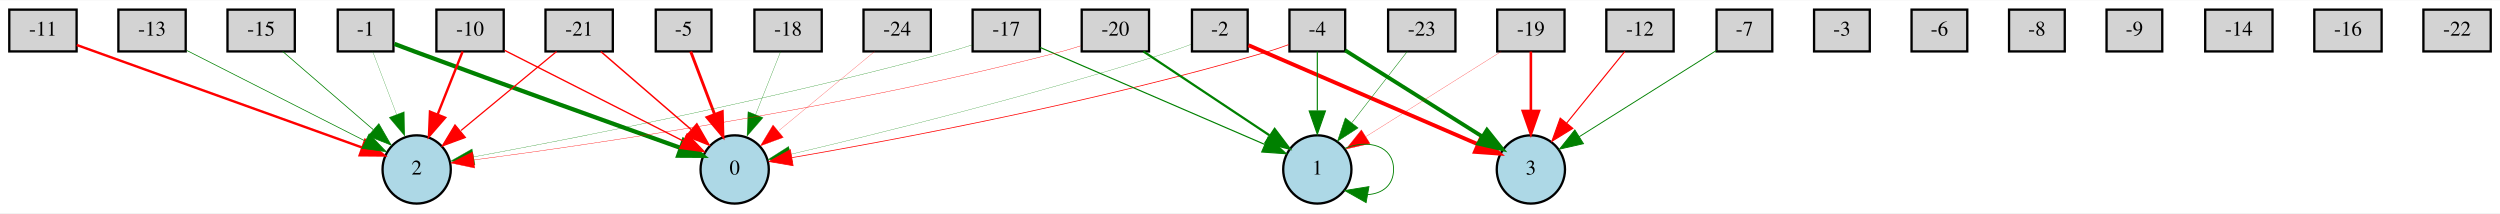
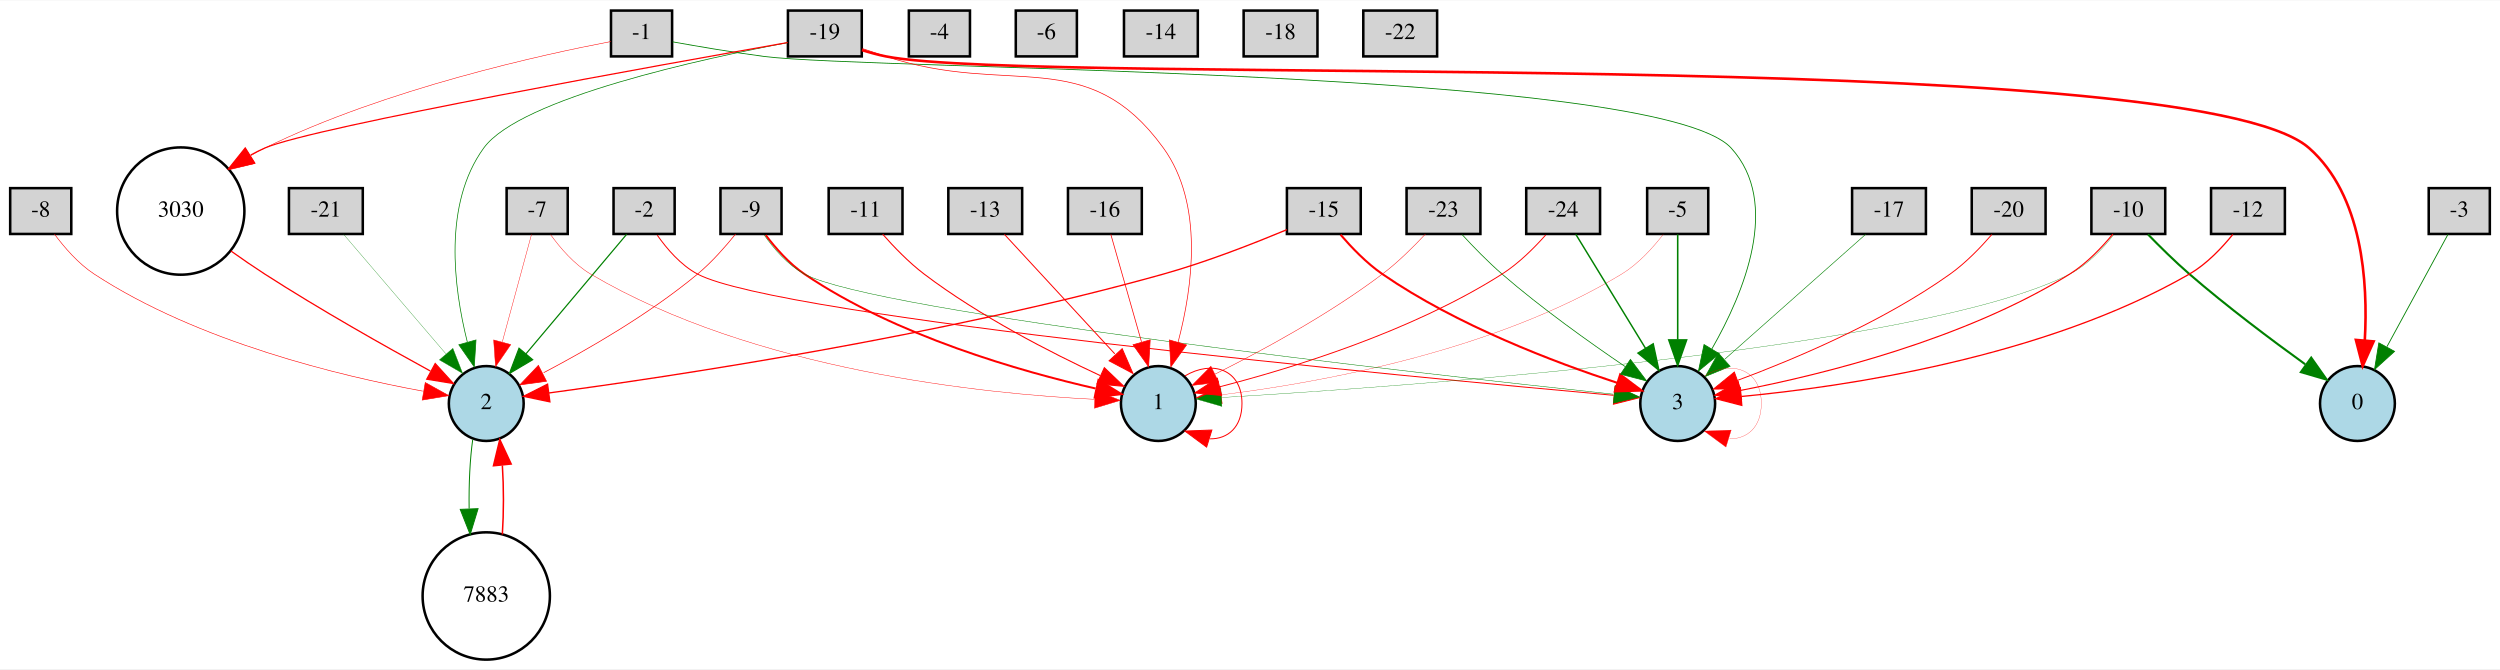
- <svg xmlns="http://www.w3.org/2000/svg" width="1077pt" height="92pt" viewBox="0.00 0.00 1077.00 91.70">
-   <g id="graph0" class="graph" transform="scale(1 1) rotate(0) translate(4 87.6985)">
-     <polygon fill="white" stroke="none" points="-4,4 -4,-87.698 1073,-87.698 1073,4 -4,4" />
+ <svg xmlns="http://www.w3.org/2000/svg" width="982pt" height="263pt" viewBox="0.00 0.00 982.00 262.69">
+   <g id="graph0" class="graph" transform="scale(1 1) rotate(0) translate(4 258.693)">
+     <polygon fill="white" stroke="none" points="-4,4 -4,-258.693 978,-258.693 978,4 -4,4" />
    <g id="node1" class="node">
-       <polygon fill="lightgray" stroke="black" points="165.5,-83.698 141.5,-83.698 141.5,-65.698 165.5,-65.698 165.5,-83.698" />
-       <text text-anchor="middle" x="153.5" y="-72.499" font-family="Times,serif" font-size="9.00">-1</text>
+       <polygon fill="lightgray" stroke="black" points="260,-254.693 236,-254.693 236,-236.693 260,-236.693 260,-254.693" />
+       <text text-anchor="middle" x="248" y="-243.493" font-family="Times,serif" font-size="9.00">-1</text>
+     </g>
+     <g id="node28" class="node">
+       <ellipse fill="lightblue" stroke="black" cx="655" cy="-100.347" rx="14.7" ry="14.7" />
+       <text text-anchor="middle" x="655" y="-98.147" font-family="Times,serif" font-size="9.00">3</text>
+     </g>
+     <g id="edge36" class="edge">
+       <path fill="none" stroke="green" stroke-width="0.326" d="M260.196,-242.416C269.877,-240.668 283.769,-238.29 296,-236.693 338.054,-231.204 647.46,-232.065 676,-200.693 695.619,-179.128 681.127,-143.967 668.408,-121.775" />
+       <polygon fill="green" stroke="green" stroke-width="0.326" points="671.347,-119.872 663.17,-113.135 665.361,-123.501 671.347,-119.872" />
+     </g>
+     <g id="node30" class="node">
+       <ellipse fill="white" stroke="black" cx="67" cy="-175.945" rx="25" ry="25" />
+       <text text-anchor="middle" x="67" y="-173.745" font-family="Times,serif" font-size="9.00">3030</text>
+     </g>
+     <g id="edge15" class="edge">
+       <path fill="none" stroke="red" stroke-width="0.201" d="M235.988,-242.543C210.123,-237.613 147.643,-224.084 100,-200.693 98.194,-199.807 96.382,-198.823 94.586,-197.775" />
+       <polygon fill="red" stroke="red" stroke-width="0.201" points="96.161,-194.627 85.859,-192.151 92.368,-200.51 96.161,-194.627" />
+     </g>
+     <g id="node2" class="node">
+       <polygon fill="lightgray" stroke="black" points="261,-184.945 237,-184.945 237,-166.945 261,-166.945 261,-184.945" />
+       <text text-anchor="middle" x="249" y="-173.745" font-family="Times,serif" font-size="9.00">-2</text>
+     </g>
+     <g id="node27" class="node">
+       <ellipse fill="lightblue" stroke="black" cx="187" cy="-100.347" rx="14.7" ry="14.7" />
+       <text text-anchor="middle" x="187" y="-98.147" font-family="Times,serif" font-size="9.00">2</text>
+     </g>
+     <g id="edge21" class="edge">
+       <path fill="none" stroke="green" stroke-width="0.474" d="M242.128,-166.787C232.658,-155.545 215.325,-134.971 202.615,-119.883" />
+       <polygon fill="green" stroke="green" stroke-width="0.474" points="205.228,-117.552 196.109,-112.159 199.875,-122.062 205.228,-117.552" />
+     </g>
+     <g id="edge32" class="edge">
+       <path fill="none" stroke="red" stroke-width="0.389" d="M254.158,-166.494C257.874,-161.187 263.388,-154.704 270,-151.196 301.844,-134.303 549.342,-110.831 629.813,-103.574" />
+       <polygon fill="red" stroke="red" stroke-width="0.389" points="630.372,-107.038 640.02,-102.66 629.748,-100.066 630.372,-107.038" />
+     </g>
+     <g id="node3" class="node">
+       <polygon fill="lightgray" stroke="black" points="974,-184.945 950,-184.945 950,-166.945 974,-166.945 974,-184.945" />
+       <text text-anchor="middle" x="962" y="-173.745" font-family="Times,serif" font-size="9.00">-3</text>
    </g>
    <g id="node25" class="node">
-       <ellipse fill="lightblue" stroke="black" cx="312.5" cy="-14.849" rx="14.7" ry="14.7" />
-       <text text-anchor="middle" x="312.5" y="-12.649" font-family="Times,serif" font-size="9.00">0</text>
+       <ellipse fill="lightblue" stroke="black" cx="922" cy="-100.347" rx="14.7" ry="14.7" />
+       <text text-anchor="middle" x="922" y="-98.147" font-family="Times,serif" font-size="9.00">0</text>
+     </g>
+     <g id="edge34" class="edge">
+       <path fill="none" stroke="green" stroke-width="0.343" d="M957.566,-166.787C951.827,-156.226 941.61,-137.428 933.595,-122.681" />
+       <polygon fill="green" stroke="green" stroke-width="0.343" points="936.565,-120.817 928.715,-113.702 930.415,-124.159 936.565,-120.817" />
+     </g>
+     <g id="node4" class="node">
+       <polygon fill="lightgray" stroke="black" points="377,-254.693 353,-254.693 353,-236.693 377,-236.693 377,-254.693" />
+       <text text-anchor="middle" x="365" y="-243.493" font-family="Times,serif" font-size="9.00">-4</text>
+     </g>
+     <g id="node5" class="node">
+       <polygon fill="lightgray" stroke="black" points="667,-184.945 643,-184.945 643,-166.945 667,-166.945 667,-184.945" />
+       <text text-anchor="middle" x="655" y="-173.745" font-family="Times,serif" font-size="9.00">-5</text>
+     </g>
+     <g id="node26" class="node">
+       <ellipse fill="lightblue" stroke="black" cx="451" cy="-100.347" rx="14.7" ry="14.7" />
+       <text text-anchor="middle" x="451" y="-98.147" font-family="Times,serif" font-size="9.00">1</text>
+     </g>
+     <g id="edge8" class="edge">
+       <path fill="none" stroke="red" stroke-width="0.116" d="M649.337,-166.796C645.335,-161.616 639.534,-155.162 633,-151.196 582.491,-120.543 512.824,-108.339 476.058,-103.803" />
+       <polygon fill="red" stroke="red" stroke-width="0.116" points="476.093,-100.285 465.761,-102.63 475.301,-107.239 476.093,-100.285" />
+     </g>
+     <g id="edge27" class="edge">
+       <path fill="none" stroke="green" stroke-width="0.617" d="M655,-166.787C655,-156.886 655,-139.744 655,-125.488" />
+       <polygon fill="green" stroke="green" stroke-width="0.617" points="658.5,-125.317 655,-115.317 651.5,-125.317 658.5,-125.317" />
+     </g>
+     <g id="node6" class="node">
+       <polygon fill="lightgray" stroke="black" points="419,-254.693 395,-254.693 395,-236.693 419,-236.693 419,-254.693" />
+       <text text-anchor="middle" x="407" y="-243.493" font-family="Times,serif" font-size="9.00">-6</text>
+     </g>
+     <g id="node7" class="node">
+       <polygon fill="lightgray" stroke="black" points="219,-184.945 195,-184.945 195,-166.945 219,-166.945 219,-184.945" />
+       <text text-anchor="middle" x="207" y="-173.745" font-family="Times,serif" font-size="9.00">-7</text>
+     </g>
+     <g id="edge38" class="edge">
+       <path fill="none" stroke="red" stroke-width="0.165" d="M212.268,-166.691C216.031,-161.466 221.554,-155.001 228,-151.196 292.265,-113.253 382.503,-104.156 425.836,-101.999" />
+       <polygon fill="red" stroke="red" stroke-width="0.165" points="426.191,-105.488 436.038,-101.58 425.903,-98.494 426.191,-105.488" />
+     </g>
+     <g id="edge24" class="edge">
+       <path fill="none" stroke="red" stroke-width="0.161" d="M204.783,-166.787C202.033,-156.668 197.229,-138.987 193.306,-124.553" />
+       <polygon fill="red" stroke="red" stroke-width="0.161" points="196.648,-123.503 190.648,-114.771 189.893,-125.339 196.648,-123.503" />
+     </g>
+     <g id="node8" class="node">
+       <polygon fill="lightgray" stroke="black" points="24,-184.945 0,-184.945 0,-166.945 24,-166.945 24,-184.945" />
+       <text text-anchor="middle" x="12" y="-173.745" font-family="Times,serif" font-size="9.00">-8</text>
+     </g>
+     <g id="edge16" class="edge">
+       <path fill="none" stroke="red" stroke-width="0.226" d="M17.39,-166.886C21.203,-161.744 26.738,-155.297 33,-151.196 73.795,-124.474 130.049,-111.074 162.056,-105.214" />
+       <polygon fill="red" stroke="red" stroke-width="0.226" points="163.042,-108.595 172.302,-103.446 161.852,-101.697 163.042,-108.595" />
+     </g>
+     <g id="node9" class="node">
+       <polygon fill="lightgray" stroke="black" points="303,-184.945 279,-184.945 279,-166.945 303,-166.945 303,-184.945" />
+       <text text-anchor="middle" x="291" y="-173.745" font-family="Times,serif" font-size="9.00">-9</text>
+     </g>
+     <g id="edge17" class="edge">
+       <path fill="none" stroke="red" stroke-width="0.791" d="M296.775,-166.495C300.59,-161.458 305.986,-155.271 312,-151.196 347.945,-126.839 397.167,-112.892 426.366,-106.242" />
+       <polygon fill="red" stroke="red" stroke-width="0.791" points="427.476,-109.582 436.507,-104.043 425.993,-102.741 427.476,-109.582" />
+     </g>
+     <g id="edge3" class="edge">
+       <path fill="none" stroke="red" stroke-width="0.269" d="M284.923,-166.897C280.994,-162.011 275.585,-155.842 270,-151.196 251.203,-135.562 226.972,-121.601 209.549,-112.459" />
+       <polygon fill="red" stroke="red" stroke-width="0.269" points="210.667,-109.099 200.171,-107.657 207.477,-115.33 210.667,-109.099" />
+     </g>
+     <g id="edge11" class="edge">
+       <path fill="none" stroke="green" stroke-width="0.191" d="M296.176,-166.528C299.9,-161.235 305.415,-154.755 312,-151.196 339.945,-136.091 555.156,-111.989 629.689,-104.009" />
+       <polygon fill="green" stroke="green" stroke-width="0.191" points="630.437,-107.449 640.011,-102.911 629.697,-100.488 630.437,-107.449" />
+     </g>
+     <g id="node10" class="node">
+       <polygon fill="lightgray" stroke="black" points="846.5,-184.945 817.5,-184.945 817.5,-166.945 846.5,-166.945 846.5,-184.945" />
+       <text text-anchor="middle" x="832" y="-173.745" font-family="Times,serif" font-size="9.00">-10</text>
+     </g>
+     <g id="edge35" class="edge">
+       <path fill="none" stroke="green" stroke-width="0.835" d="M839.745,-166.753C844.327,-162.044 850.327,-156.107 856,-151.196 870.643,-138.52 888.177,-125.364 901.49,-115.752" />
+       <polygon fill="green" stroke="green" stroke-width="0.835" points="903.842,-118.374 909.946,-109.714 899.774,-112.677 903.842,-118.374" />
+     </g>
+     <g id="edge25" class="edge">
+       <path fill="none" stroke="green" stroke-width="0.124" d="M826.165,-166.512C822.016,-161.212 815.96,-154.73 809,-151.196 750.313,-121.394 547.415,-106.961 476.059,-102.721" />
+       <polygon fill="green" stroke="green" stroke-width="0.124" points="475.964,-99.209 465.778,-102.127 475.56,-106.198 475.964,-99.209" />
+     </g>
+     <g id="edge7" class="edge">
+       <path fill="none" stroke="red" stroke-width="0.452" d="M825.944,-166.903C821.702,-161.769 815.625,-155.324 809,-151.196 767.61,-125.406 711.568,-111.674 679.758,-105.503" />
+       <polygon fill="red" stroke="red" stroke-width="0.452" points="680.05,-101.998 669.581,-103.629 678.782,-108.883 680.05,-101.998" />
+     </g>
+     <g id="node11" class="node">
+       <polygon fill="lightgray" stroke="black" points="350.5,-184.945 321.5,-184.945 321.5,-166.945 350.5,-166.945 350.5,-184.945" />
+       <text text-anchor="middle" x="336" y="-173.745" font-family="Times,serif" font-size="9.00">-11</text>
+     </g>
+     <g id="edge2" class="edge">
+       <path fill="none" stroke="red" stroke-width="0.415" d="M342.713,-166.85C347.038,-161.946 352.964,-155.775 359,-151.196 380.815,-134.647 408.834,-120.305 428.189,-111.308" />
+       <polygon fill="red" stroke="red" stroke-width="0.415" points="429.784,-114.427 437.442,-107.106 426.89,-108.054 429.784,-114.427" />
+     </g>
+     <g id="node12" class="node">
+       <polygon fill="lightgray" stroke="black" points="893.5,-184.945 864.5,-184.945 864.5,-166.945 893.5,-166.945 893.5,-184.945" />
+       <text text-anchor="middle" x="879" y="-173.745" font-family="Times,serif" font-size="9.00">-12</text>
+     </g>
+     <g id="edge31" class="edge">
+       <path fill="none" stroke="red" stroke-width="0.505" d="M873.036,-166.749C868.834,-161.549 862.765,-155.09 856,-151.196 798.608,-118.163 719.755,-106.859 680.03,-103.116" />
+       <polygon fill="red" stroke="red" stroke-width="0.505" points="680.176,-99.616 669.914,-102.249 679.578,-106.59 680.176,-99.616" />
+     </g>
+     <g id="node13" class="node">
+       <polygon fill="lightgray" stroke="black" points="397.5,-184.945 368.5,-184.945 368.5,-166.945 397.5,-166.945 397.5,-184.945" />
+       <text text-anchor="middle" x="383" y="-173.745" font-family="Times,serif" font-size="9.00">-13</text>
+     </g>
+     <g id="edge26" class="edge">
+       <path fill="none" stroke="red" stroke-width="0.383" d="M390.537,-166.787C400.924,-155.545 419.934,-134.971 433.874,-119.883" />
+       <polygon fill="red" stroke="red" stroke-width="0.383" points="436.794,-121.879 441.01,-112.159 431.653,-117.129 436.794,-121.879" />
+     </g>
+     <g id="node14" class="node">
+       <polygon fill="lightgray" stroke="black" points="466.5,-254.693 437.5,-254.693 437.5,-236.693 466.5,-236.693 466.5,-254.693" />
+       <text text-anchor="middle" x="452" y="-243.493" font-family="Times,serif" font-size="9.00">-14</text>
+     </g>
+     <g id="node15" class="node">
+       <polygon fill="lightgray" stroke="black" points="530.5,-184.945 501.5,-184.945 501.5,-166.945 530.5,-166.945 530.5,-184.945" />
+       <text text-anchor="middle" x="516" y="-173.745" font-family="Times,serif" font-size="9.00">-15</text>
+     </g>
+     <g id="edge4" class="edge">
+       <path fill="none" stroke="red" stroke-width="0.524" d="M501.477,-168.637C488.862,-163.36 469.997,-155.953 453,-151.196 365.689,-126.762 258.867,-110.84 211.557,-104.481" />
+       <polygon fill="red" stroke="red" stroke-width="0.524" points="211.994,-101.008 201.622,-103.169 211.078,-107.948 211.994,-101.008" />
+     </g>
+     <g id="edge37" class="edge">
+       <path fill="none" stroke="red" stroke-width="0.825" d="M522.571,-166.654C526.842,-161.676 532.763,-155.497 539,-151.196 568.212,-131.054 606.862,-116.453 631.334,-108.439" />
+       <polygon fill="red" stroke="red" stroke-width="0.825" points="632.411,-111.77 640.885,-105.411 630.295,-105.097 632.411,-111.77" />
+     </g>
+     <g id="node16" class="node">
+       <polygon fill="lightgray" stroke="black" points="444.5,-184.945 415.5,-184.945 415.5,-166.945 444.5,-166.945 444.5,-184.945" />
+       <text text-anchor="middle" x="430" y="-173.745" font-family="Times,serif" font-size="9.00">-16</text>
+     </g>
+     <g id="edge23" class="edge">
+       <path fill="none" stroke="red" stroke-width="0.289" d="M432.328,-166.787C435.215,-156.668 440.26,-138.987 444.378,-124.553" />
+       <polygon fill="red" stroke="red" stroke-width="0.289" points="447.791,-125.347 447.17,-114.771 441.06,-123.427 447.791,-125.347" />
+     </g>
+     <g id="node17" class="node">
+       <polygon fill="lightgray" stroke="black" points="752.5,-184.945 723.5,-184.945 723.5,-166.945 752.5,-166.945 752.5,-184.945" />
+       <text text-anchor="middle" x="738" y="-173.745" font-family="Times,serif" font-size="9.00">-17</text>
+     </g>
+     <g id="edge12" class="edge">
+       <path fill="none" stroke="green" stroke-width="0.229" d="M728.8,-166.787C715.525,-155.016 690.709,-133.011 673.541,-117.788" />
+       <polygon fill="green" stroke="green" stroke-width="0.229" points="675.616,-114.95 665.812,-110.934 670.972,-120.188 675.616,-114.95" />
+     </g>
+     <g id="node18" class="node">
+       <polygon fill="lightgray" stroke="black" points="513.5,-254.693 484.5,-254.693 484.5,-236.693 513.5,-236.693 513.5,-254.693" />
+       <text text-anchor="middle" x="499" y="-243.493" font-family="Times,serif" font-size="9.00">-18</text>
+     </g>
+     <g id="node19" class="node">
+       <polygon fill="lightgray" stroke="black" points="334.5,-254.693 305.5,-254.693 305.5,-236.693 334.5,-236.693 334.5,-254.693" />
+       <text text-anchor="middle" x="320" y="-243.493" font-family="Times,serif" font-size="9.00">-19</text>
+     </g>
+     <g id="edge28" class="edge">
+       <path fill="none" stroke="red" stroke-width="1.024" d="M334.563,-239.176C337.64,-238.198 340.896,-237.3 344,-236.693 405.084,-224.754 856.334,-241.877 903,-200.693 924.028,-182.136 926.213,-148.068 924.883,-125.064" />
+       <polygon fill="red" stroke="red" stroke-width="1.024" points="928.369,-124.746 924.047,-115.073 921.393,-125.33 928.369,-124.746" />
+     </g>
+     <g id="edge19" class="edge">
+       <path fill="none" stroke="red" stroke-width="0.264" d="M334.721,-239.779C337.787,-238.758 340.999,-237.689 344,-236.693 392.422,-220.627 423.112,-242.04 453,-200.693 468.894,-178.706 464.505,-146.241 458.756,-124.469" />
+       <polygon fill="red" stroke="red" stroke-width="0.264" points="462.074,-123.348 455.907,-114.733 455.356,-125.314 462.074,-123.348" />
+     </g>
+     <g id="edge9" class="edge">
+       <path fill="none" stroke="green" stroke-width="0.286" d="M305.154,-242.056C273.335,-236.068 200.29,-220.426 186,-200.693 170.09,-178.723 174.105,-146.254 179.569,-124.477" />
+       <polygon fill="green" stroke="green" stroke-width="0.286" points="182.97,-125.311 182.286,-114.738 176.227,-123.429 182.97,-125.311" />
+     </g>
+     <g id="edge5" class="edge">
+       <path fill="none" stroke="red" stroke-width="0.481" d="M305.399,-242.144C259.346,-234.052 119.062,-208.992 100,-200.693 98.156,-199.89 96.313,-198.972 94.494,-197.974" />
+       <polygon fill="red" stroke="red" stroke-width="0.481" points="96.041,-194.813 85.707,-192.481 92.331,-200.749 96.041,-194.813" />
+     </g>
+     <g id="node20" class="node">
+       <polygon fill="lightgray" stroke="black" points="799.5,-184.945 770.5,-184.945 770.5,-166.945 799.5,-166.945 799.5,-184.945" />
+       <text text-anchor="middle" x="785" y="-173.745" font-family="Times,serif" font-size="9.00">-20</text>
    </g>
    <g id="edge6" class="edge">
-       <path fill="none" stroke="green" stroke-width="1.846" d="M165.923,-68.925C168.74,-67.854 171.72,-66.73 174.5,-65.698 214.736,-50.769 261.782,-33.9 289.248,-24.11" />
-       <polygon fill="green" stroke="green" stroke-width="1.846" points="290.513,-27.375 298.76,-20.723 288.166,-20.78 290.513,-27.375" />
-     </g>
-     <g id="node27" class="node">
-       <ellipse fill="lightblue" stroke="black" cx="175.5" cy="-14.849" rx="14.7" ry="14.7" />
-       <text text-anchor="middle" x="175.5" y="-12.649" font-family="Times,serif" font-size="9.00">2</text>
-     </g>
-     <g id="edge15" class="edge">
-       <path fill="none" stroke="green" stroke-width="0.107" d="M156.559,-65.655C159.223,-58.65 163.217,-48.147 166.852,-38.589" />
-       <polygon fill="green" stroke="green" stroke-width="0.107" points="170.156,-39.748 170.439,-29.157 163.613,-37.26 170.156,-39.748" />
-     </g>
-     <g id="node2" class="node">
-       <polygon fill="lightgray" stroke="black" points="533.5,-83.698 509.5,-83.698 509.5,-65.698 533.5,-65.698 533.5,-83.698" />
-       <text text-anchor="middle" x="521.5" y="-72.499" font-family="Times,serif" font-size="9.00">-2</text>
-     </g>
-     <g id="edge3" class="edge">
-       <path fill="none" stroke="green" stroke-width="0.113" d="M509.139,-68.743C506.32,-67.682 503.322,-66.608 500.5,-65.698 442.536,-47.03 372.94,-29.925 336.867,-21.446" />
-       <polygon fill="green" stroke="green" stroke-width="0.113" points="337.331,-17.96 326.798,-19.099 335.742,-24.777 337.331,-17.96" />
-     </g>
-     <g id="node28" class="node">
-       <ellipse fill="lightblue" stroke="black" cx="655.5" cy="-14.849" rx="14.7" ry="14.7" />
-       <text text-anchor="middle" x="655.5" y="-12.649" font-family="Times,serif" font-size="9.00">3</text>
-     </g>
-     <g id="edge21" class="edge">
-       <path fill="none" stroke="red" stroke-width="1.695" d="M533.866,-68.36C556.354,-58.652 604.248,-37.975 632.769,-25.662" />
-       <polygon fill="red" stroke="red" stroke-width="1.695" points="634.182,-28.865 641.976,-21.688 631.408,-22.438 634.182,-28.865" />
-     </g>
-     <g id="node3" class="node">
-       <polygon fill="lightgray" stroke="black" points="801.5,-83.698 777.5,-83.698 777.5,-65.698 801.5,-65.698 801.5,-83.698" />
-       <text text-anchor="middle" x="789.5" y="-72.499" font-family="Times,serif" font-size="9.00">-3</text>
-     </g>
-     <g id="node4" class="node">
-       <polygon fill="lightgray" stroke="black" points="575.5,-83.698 551.5,-83.698 551.5,-65.698 575.5,-65.698 575.5,-83.698" />
-       <text text-anchor="middle" x="563.5" y="-72.499" font-family="Times,serif" font-size="9.00">-4</text>
-     </g>
-     <g id="edge17" class="edge">
-       <path fill="none" stroke="red" stroke-width="0.319" d="M551.169,-68.647C548.348,-67.591 545.342,-66.543 542.5,-65.698 468.998,-43.868 379.662,-27.256 337.205,-19.942" />
-       <polygon fill="red" stroke="red" stroke-width="0.319" points="337.669,-16.471 327.224,-18.247 336.496,-23.372 337.669,-16.471" />
-     </g>
-     <g id="node26" class="node">
-       <ellipse fill="lightblue" stroke="black" cx="563.5" cy="-14.849" rx="14.7" ry="14.7" />
-       <text text-anchor="middle" x="563.5" y="-12.649" font-family="Times,serif" font-size="9.00">1</text>
-     </g>
-     <g id="edge26" class="edge">
-       <path fill="none" stroke="green" stroke-width="0.493" d="M563.5,-65.655C563.5,-59.05 563.5,-49.334 563.5,-40.234" />
-       <polygon fill="green" stroke="green" stroke-width="0.493" points="567,-40.056 563.5,-30.056 560,-40.056 567,-40.056" />
-     </g>
-     <g id="edge7" class="edge">
-       <path fill="none" stroke="green" stroke-width="1.688" d="M575.527,-66.136C590.527,-56.704 616.417,-40.425 634.669,-28.948" />
-       <polygon fill="green" stroke="green" stroke-width="1.688" points="636.574,-31.885 643.176,-23.599 632.847,-25.959 636.574,-31.885" />
-     </g>
-     <g id="node5" class="node">
-       <polygon fill="lightgray" stroke="black" points="302.5,-83.698 278.5,-83.698 278.5,-65.698 302.5,-65.698 302.5,-83.698" />
-       <text text-anchor="middle" x="290.5" y="-72.499" font-family="Times,serif" font-size="9.00">-5</text>
-     </g>
-     <g id="edge12" class="edge">
-       <path fill="none" stroke="red" stroke-width="1.254" d="M293.559,-65.655C296.223,-58.65 300.217,-48.147 303.852,-38.589" />
-       <polygon fill="red" stroke="red" stroke-width="1.254" points="307.156,-39.748 307.439,-29.157 300.613,-37.26 307.156,-39.748" />
-     </g>
-     <g id="node6" class="node">
-       <polygon fill="lightgray" stroke="black" points="843.5,-83.698 819.5,-83.698 819.5,-65.698 843.5,-65.698 843.5,-83.698" />
-       <text text-anchor="middle" x="831.5" y="-72.499" font-family="Times,serif" font-size="9.00">-6</text>
-     </g>
-     <g id="node7" class="node">
-       <polygon fill="lightgray" stroke="black" points="759.5,-83.698 735.5,-83.698 735.5,-65.698 759.5,-65.698 759.5,-83.698" />
-       <text text-anchor="middle" x="747.5" y="-72.499" font-family="Times,serif" font-size="9.00">-7</text>
+       <path fill="none" stroke="red" stroke-width="0.366" d="M778.383,-166.72C774.094,-161.767 768.172,-155.59 762,-151.196 735.651,-132.437 701.121,-117.861 678.513,-109.441" />
+       <polygon fill="red" stroke="red" stroke-width="0.366" points="679.631,-106.123 669.037,-106.012 677.249,-112.705 679.631,-106.123" />
+     </g>
+     <g id="node21" class="node">
+       <polygon fill="lightgray" stroke="black" points="138.5,-184.945 109.5,-184.945 109.5,-166.945 138.5,-166.945 138.5,-184.945" />
+       <text text-anchor="middle" x="124" y="-173.745" font-family="Times,serif" font-size="9.00">-21</text>
+     </g>
+     <g id="edge33" class="edge">
+       <path fill="none" stroke="green" stroke-width="0.119" d="M130.983,-166.787C140.606,-155.545 158.218,-134.971 171.133,-119.883" />
+       <polygon fill="green" stroke="green" stroke-width="0.119" points="173.9,-122.032 177.744,-112.159 168.582,-117.48 173.9,-122.032" />
+     </g>
+     <g id="node22" class="node">
+       <polygon fill="lightgray" stroke="black" points="560.5,-254.693 531.5,-254.693 531.5,-236.693 560.5,-236.693 560.5,-254.693" />
+       <text text-anchor="middle" x="546" y="-243.493" font-family="Times,serif" font-size="9.00">-22</text>
+     </g>
+     <g id="node23" class="node">
+       <polygon fill="lightgray" stroke="black" points="577.5,-184.945 548.5,-184.945 548.5,-166.945 577.5,-166.945 577.5,-184.945" />
+       <text text-anchor="middle" x="563" y="-173.745" font-family="Times,serif" font-size="9.00">-23</text>
+     </g>
+     <g id="edge30" class="edge">
+       <path fill="none" stroke="red" stroke-width="0.185" d="M555.905,-166.913C551.358,-162.033 545.17,-155.865 539,-151.196 518.111,-135.389 491.683,-121.076 473.265,-111.884" />
+       <polygon fill="red" stroke="red" stroke-width="0.185" points="474.711,-108.695 464.19,-107.445 471.636,-114.983 474.711,-108.695" />
+     </g>
+     <g id="edge13" class="edge">
+       <path fill="none" stroke="green" stroke-width="0.29" d="M570.334,-166.677C574.695,-161.942 580.445,-156.004 586,-151.196 601.398,-137.866 620.214,-124.442 634.305,-114.888" />
+       <polygon fill="green" stroke="green" stroke-width="0.29" points="636.432,-117.676 642.8,-109.208 632.541,-111.857 636.432,-117.676" />
+     </g>
+     <g id="node24" class="node">
+       <polygon fill="lightgray" stroke="black" points="624.5,-184.945 595.5,-184.945 595.5,-166.945 624.5,-166.945 624.5,-184.945" />
+       <text text-anchor="middle" x="610" y="-173.745" font-family="Times,serif" font-size="9.00">-24</text>
+     </g>
+     <g id="edge1" class="edge">
+       <path fill="none" stroke="red" stroke-width="0.373" d="M603.156,-166.552C598.704,-161.536 592.527,-155.351 586,-151.196 550.493,-128.59 503.251,-114.148 475.098,-106.916" />
+       <polygon fill="red" stroke="red" stroke-width="0.373" points="475.856,-103.498 465.308,-104.495 474.175,-110.293 475.856,-103.498" />
+     </g>
+     <g id="edge20" class="edge">
+       <path fill="none" stroke="green" stroke-width="0.571" d="M614.988,-166.787C621.545,-156.063 633.294,-136.847 642.37,-122.002" />
+       <polygon fill="green" stroke="green" stroke-width="0.571" points="645.376,-123.797 647.606,-113.439 639.404,-120.145 645.376,-123.797" />
+     </g>
+     <g id="edge18" class="edge">
+       <path fill="none" stroke="red" stroke-width="0.389" d="M461.428,-111.173C472.039,-117.541 483.849,-113.933 483.849,-100.347 483.849,-91.006 478.267,-86.382 471.33,-86.473" />
+       <polygon fill="red" stroke="red" stroke-width="0.389" points="469.956,-83.234 461.428,-89.52 472.015,-89.924 469.956,-83.234" />
+     </g>
+     <g id="node29" class="node">
+       <ellipse fill="white" stroke="black" cx="187" cy="-24.749" rx="25" ry="25" />
+       <text text-anchor="middle" x="187" y="-22.549" font-family="Times,serif" font-size="9.00">7883</text>
+     </g>
+     <g id="edge14" class="edge">
+       <path fill="none" stroke="green" stroke-width="0.386" d="M181.684,-86.189C180.598,-78.598 180.128,-68.68 180.277,-59.079" />
+       <polygon fill="green" stroke="green" stroke-width="0.386" points="183.781,-59.042 180.68,-48.911 176.786,-58.764 183.781,-59.042" />
    </g>
    <g id="edge10" class="edge">
-       <path fill="none" stroke="green" stroke-width="0.397" d="M735.473,-66.136C720.473,-56.704 694.583,-40.425 676.331,-28.948" />
-       <polygon fill="green" stroke="green" stroke-width="0.397" points="678.153,-25.959 667.824,-23.599 674.426,-31.885 678.153,-25.959" />
-     </g>
-     <g id="node8" class="node">
-       <polygon fill="lightgray" stroke="black" points="885.5,-83.698 861.5,-83.698 861.5,-65.698 885.5,-65.698 885.5,-83.698" />
-       <text text-anchor="middle" x="873.5" y="-72.499" font-family="Times,serif" font-size="9.00">-8</text>
-     </g>
-     <g id="node9" class="node">
-       <polygon fill="lightgray" stroke="black" points="927.5,-83.698 903.5,-83.698 903.5,-65.698 927.5,-65.698 927.5,-83.698" />
-       <text text-anchor="middle" x="915.5" y="-72.499" font-family="Times,serif" font-size="9.00">-9</text>
-     </g>
-     <g id="node10" class="node">
-       <polygon fill="lightgray" stroke="black" points="213,-83.698 184,-83.698 184,-65.698 213,-65.698 213,-83.698" />
-       <text text-anchor="middle" x="198.5" y="-72.499" font-family="Times,serif" font-size="9.00">-10</text>
-     </g>
-     <g id="edge11" class="edge">
-       <path fill="none" stroke="red" stroke-width="0.578" d="M213.404,-66.136C232.961,-56.211 267.457,-38.706 290.149,-27.191" />
-       <polygon fill="red" stroke="red" stroke-width="0.578" points="292.026,-30.163 299.36,-22.517 288.859,-23.921 292.026,-30.163" />
-     </g>
-     <g id="edge2" class="edge">
-       <path fill="none" stroke="red" stroke-width="1.031" d="M195.302,-65.655C192.517,-58.65 188.341,-48.147 184.541,-38.589" />
-       <polygon fill="red" stroke="red" stroke-width="1.031" points="187.738,-37.157 180.791,-29.157 181.233,-39.743 187.738,-37.157" />
-     </g>
-     <g id="node11" class="node">
-       <polygon fill="lightgray" stroke="black" points="29,-83.698 0,-83.698 0,-65.698 29,-65.698 29,-83.698" />
-       <text text-anchor="middle" x="14.5" y="-72.499" font-family="Times,serif" font-size="9.00">-11</text>
-     </g>
-     <g id="edge24" class="edge">
-       <path fill="none" stroke="red" stroke-width="1.046" d="M29.072,-68.463C56.991,-58.431 118.242,-36.423 152.008,-24.29" />
-       <polygon fill="red" stroke="red" stroke-width="1.046" points="153.309,-27.542 161.537,-20.866 150.942,-20.954 153.309,-27.542" />
-     </g>
-     <g id="node12" class="node">
-       <polygon fill="lightgray" stroke="black" points="717,-83.698 688,-83.698 688,-65.698 717,-65.698 717,-83.698" />
-       <text text-anchor="middle" x="702.5" y="-72.499" font-family="Times,serif" font-size="9.00">-12</text>
-     </g>
-     <g id="edge20" class="edge">
-       <path fill="none" stroke="red" stroke-width="0.484" d="M695.965,-65.655C689.516,-57.718 679.419,-45.289 670.924,-34.833" />
-       <polygon fill="red" stroke="red" stroke-width="0.484" points="673.577,-32.549 664.555,-26.995 668.144,-36.963 673.577,-32.549" />
-     </g>
-     <g id="node13" class="node">
-       <polygon fill="lightgray" stroke="black" points="76,-83.698 47,-83.698 47,-65.698 76,-65.698 76,-83.698" />
-       <text text-anchor="middle" x="61.5" y="-72.499" font-family="Times,serif" font-size="9.00">-13</text>
-     </g>
-     <g id="edge9" class="edge">
-       <path fill="none" stroke="green" stroke-width="0.308" d="M76.403,-66.136C95.961,-56.211 130.457,-38.706 153.149,-27.191" />
-       <polygon fill="green" stroke="green" stroke-width="0.308" points="155.026,-30.163 162.36,-22.517 151.859,-23.921 155.026,-30.163" />
-     </g>
-     <g id="node14" class="node">
-       <polygon fill="lightgray" stroke="black" points="975,-83.698 946,-83.698 946,-65.698 975,-65.698 975,-83.698" />
-       <text text-anchor="middle" x="960.5" y="-72.499" font-family="Times,serif" font-size="9.00">-14</text>
-     </g>
-     <g id="node15" class="node">
-       <polygon fill="lightgray" stroke="black" points="123,-83.698 94,-83.698 94,-65.698 123,-65.698 123,-83.698" />
-       <text text-anchor="middle" x="108.5" y="-72.499" font-family="Times,serif" font-size="9.00">-15</text>
-     </g>
-     <g id="edge5" class="edge">
-       <path fill="none" stroke="green" stroke-width="0.326" d="M117.816,-65.655C127.845,-56.996 144.064,-42.991 156.754,-32.035" />
-       <polygon fill="green" stroke="green" stroke-width="0.326" points="159.202,-34.546 164.483,-25.361 154.627,-29.247 159.202,-34.546" />
-     </g>
-     <g id="node16" class="node">
-       <polygon fill="lightgray" stroke="black" points="1022,-83.698 993,-83.698 993,-65.698 1022,-65.698 1022,-83.698" />
-       <text text-anchor="middle" x="1007.5" y="-72.499" font-family="Times,serif" font-size="9.00">-16</text>
-     </g>
-     <g id="node17" class="node">
-       <polygon fill="lightgray" stroke="black" points="444,-83.698 415,-83.698 415,-65.698 444,-65.698 444,-83.698" />
-       <text text-anchor="middle" x="429.5" y="-72.499" font-family="Times,serif" font-size="9.00">-17</text>
-     </g>
-     <g id="edge25" class="edge">
-       <path fill="none" stroke="green" stroke-width="0.497" d="M444.095,-67.397C467.415,-57.33 513.251,-37.542 540.853,-25.626" />
-       <polygon fill="green" stroke="green" stroke-width="0.497" points="542.328,-28.802 550.122,-21.625 539.554,-22.375 542.328,-28.802" />
-     </g>
-     <g id="edge14" class="edge">
-       <path fill="none" stroke="green" stroke-width="0.127" d="M414.854,-68.537C411.782,-67.533 408.55,-66.535 405.5,-65.698 331.554,-45.425 242.424,-28.087 200.11,-20.275" />
-       <polygon fill="green" stroke="green" stroke-width="0.127" points="200.631,-16.812 190.164,-18.456 199.371,-23.698 200.631,-16.812" />
-     </g>
-     <g id="node18" class="node">
-       <polygon fill="lightgray" stroke="black" points="350,-83.698 321,-83.698 321,-65.698 350,-65.698 350,-83.698" />
-       <text text-anchor="middle" x="335.5" y="-72.499" font-family="Times,serif" font-size="9.00">-18</text>
-     </g>
-     <g id="edge27" class="edge">
-       <path fill="none" stroke="green" stroke-width="0.126" d="M332.302,-65.655C329.517,-58.65 325.341,-48.147 321.541,-38.589" />
-       <polygon fill="green" stroke="green" stroke-width="0.126" points="324.738,-37.157 317.791,-29.157 318.233,-39.743 324.738,-37.157" />
-     </g>
-     <g id="node19" class="node">
-       <polygon fill="lightgray" stroke="black" points="670,-83.698 641,-83.698 641,-65.698 670,-65.698 670,-83.698" />
-       <text text-anchor="middle" x="655.5" y="-72.499" font-family="Times,serif" font-size="9.00">-19</text>
-     </g>
-     <g id="edge13" class="edge">
-       <path fill="none" stroke="red" stroke-width="0.11" d="M642.708,-65.655C627.656,-56.19 602.447,-40.339 584.513,-29.062" />
-       <polygon fill="red" stroke="red" stroke-width="0.11" points="586.218,-26 575.89,-23.64 582.492,-31.926 586.218,-26" />
-     </g>
-     <g id="edge4" class="edge">
-       <path fill="none" stroke="red" stroke-width="1.122" d="M655.5,-65.655C655.5,-59.05 655.5,-49.334 655.5,-40.234" />
-       <polygon fill="red" stroke="red" stroke-width="1.122" points="659,-40.056 655.5,-30.056 652,-40.056 659,-40.056" />
-     </g>
-     <g id="node20" class="node">
-       <polygon fill="lightgray" stroke="black" points="491,-83.698 462,-83.698 462,-65.698 491,-65.698 491,-83.698" />
-       <text text-anchor="middle" x="476.5" y="-72.499" font-family="Times,serif" font-size="9.00">-20</text>
-     </g>
-     <g id="edge18" class="edge">
-       <path fill="none" stroke="green" stroke-width="0.965" d="M488.597,-65.655C502.621,-56.329 525.971,-40.804 542.877,-29.562" />
-       <polygon fill="green" stroke="green" stroke-width="0.965" points="545.117,-32.276 551.506,-23.825 541.241,-26.447 545.117,-32.276" />
-     </g>
-     <g id="edge1" class="edge">
-       <path fill="none" stroke="red" stroke-width="0.161" d="M461.511,-68.105C458.864,-67.227 456.117,-66.384 453.5,-65.698 361.332,-41.566 248.924,-25.349 200.097,-18.935" />
-       <polygon fill="red" stroke="red" stroke-width="0.161" points="200.512,-15.459 190.146,-17.648 199.614,-22.401 200.512,-15.459" />
-     </g>
-     <g id="node21" class="node">
-       <polygon fill="lightgray" stroke="black" points="260,-83.698 231,-83.698 231,-65.698 260,-65.698 260,-83.698" />
-       <text text-anchor="middle" x="245.5" y="-72.499" font-family="Times,serif" font-size="9.00">-21</text>
-     </g>
-     <g id="edge8" class="edge">
-       <path fill="none" stroke="red" stroke-width="0.63" d="M254.816,-65.655C264.845,-56.996 281.064,-42.991 293.754,-32.035" />
-       <polygon fill="red" stroke="red" stroke-width="0.63" points="296.202,-34.546 301.483,-25.361 291.627,-29.247 296.202,-34.546" />
+       <path fill="none" stroke="red" stroke-width="0.1" d="M665.428,-111.173C676.039,-117.541 687.849,-113.933 687.849,-100.347 687.849,-91.006 682.267,-86.382 675.33,-86.473" />
+       <polygon fill="red" stroke="red" stroke-width="0.1" points="673.956,-83.234 665.428,-89.52 676.015,-89.924 673.956,-83.234" />
    </g>
    <g id="edge22" class="edge">
-       <path fill="none" stroke="red" stroke-width="0.537" d="M235.767,-65.655C225.166,-56.894 207.944,-42.661 194.619,-31.649" />
-       <polygon fill="red" stroke="red" stroke-width="0.537" points="196.472,-28.64 186.534,-24.968 192.013,-34.036 196.472,-28.64" />
-     </g>
-     <g id="node22" class="node">
-       <polygon fill="lightgray" stroke="black" points="1069,-83.698 1040,-83.698 1040,-65.698 1069,-65.698 1069,-83.698" />
-       <text text-anchor="middle" x="1054.5" y="-72.499" font-family="Times,serif" font-size="9.00">-22</text>
-     </g>
-     <g id="node23" class="node">
-       <polygon fill="lightgray" stroke="black" points="623,-83.698 594,-83.698 594,-65.698 623,-65.698 623,-83.698" />
-       <text text-anchor="middle" x="608.5" y="-72.499" font-family="Times,serif" font-size="9.00">-23</text>
-     </g>
-     <g id="edge19" class="edge">
-       <path fill="none" stroke="green" stroke-width="0.213" d="M602.243,-65.655C596.13,-57.796 586.592,-45.535 578.51,-35.145" />
-       <polygon fill="green" stroke="green" stroke-width="0.213" points="581.072,-32.739 572.17,-26.995 575.547,-37.037 581.072,-32.739" />
-     </g>
-     <g id="node24" class="node">
-       <polygon fill="lightgray" stroke="black" points="397,-83.698 368,-83.698 368,-65.698 397,-65.698 397,-83.698" />
-       <text text-anchor="middle" x="382.5" y="-72.499" font-family="Times,serif" font-size="9.00">-24</text>
-     </g>
-     <g id="edge23" class="edge">
-       <path fill="none" stroke="red" stroke-width="0.1" d="M372.767,-65.655C362.166,-56.894 344.944,-42.661 331.619,-31.649" />
-       <polygon fill="red" stroke="red" stroke-width="0.1" points="333.472,-28.64 323.534,-24.968 329.013,-34.036 333.472,-28.64" />
-     </g>
-     <g id="edge16" class="edge">
-       <path fill="none" stroke="green" stroke-width="0.378" d="M575.288,-23.929C585.522,-28.071 596.349,-25.045 596.349,-14.849 596.349,-7.999 591.462,-4.385 585.15,-4.007" />
-       <polygon fill="green" stroke="green" stroke-width="0.378" points="584.516,-0.565 575.288,-5.769 585.747,-7.456 584.516,-0.565" />
+       <path fill="none" stroke="red" stroke-width="0.595" d="M193.32,-48.911C193.89,-57.552 193.893,-67.361 193.331,-76.016" />
+       <polygon fill="red" stroke="red" stroke-width="0.595" points="189.826,-75.891 192.316,-86.189 196.792,-76.586 189.826,-75.891" />
+     </g>
+     <g id="edge29" class="edge">
+       <path fill="none" stroke="red" stroke-width="0.494" d="M86.663,-160.29C90.998,-157.201 95.608,-154.024 100,-151.196 121.611,-137.281 147.236,-122.834 165.054,-113.098" />
+       <polygon fill="red" stroke="red" stroke-width="0.494" points="166.952,-116.05 174.075,-108.207 163.616,-109.897 166.952,-116.05" />
    </g>
  </g>
</svg>
